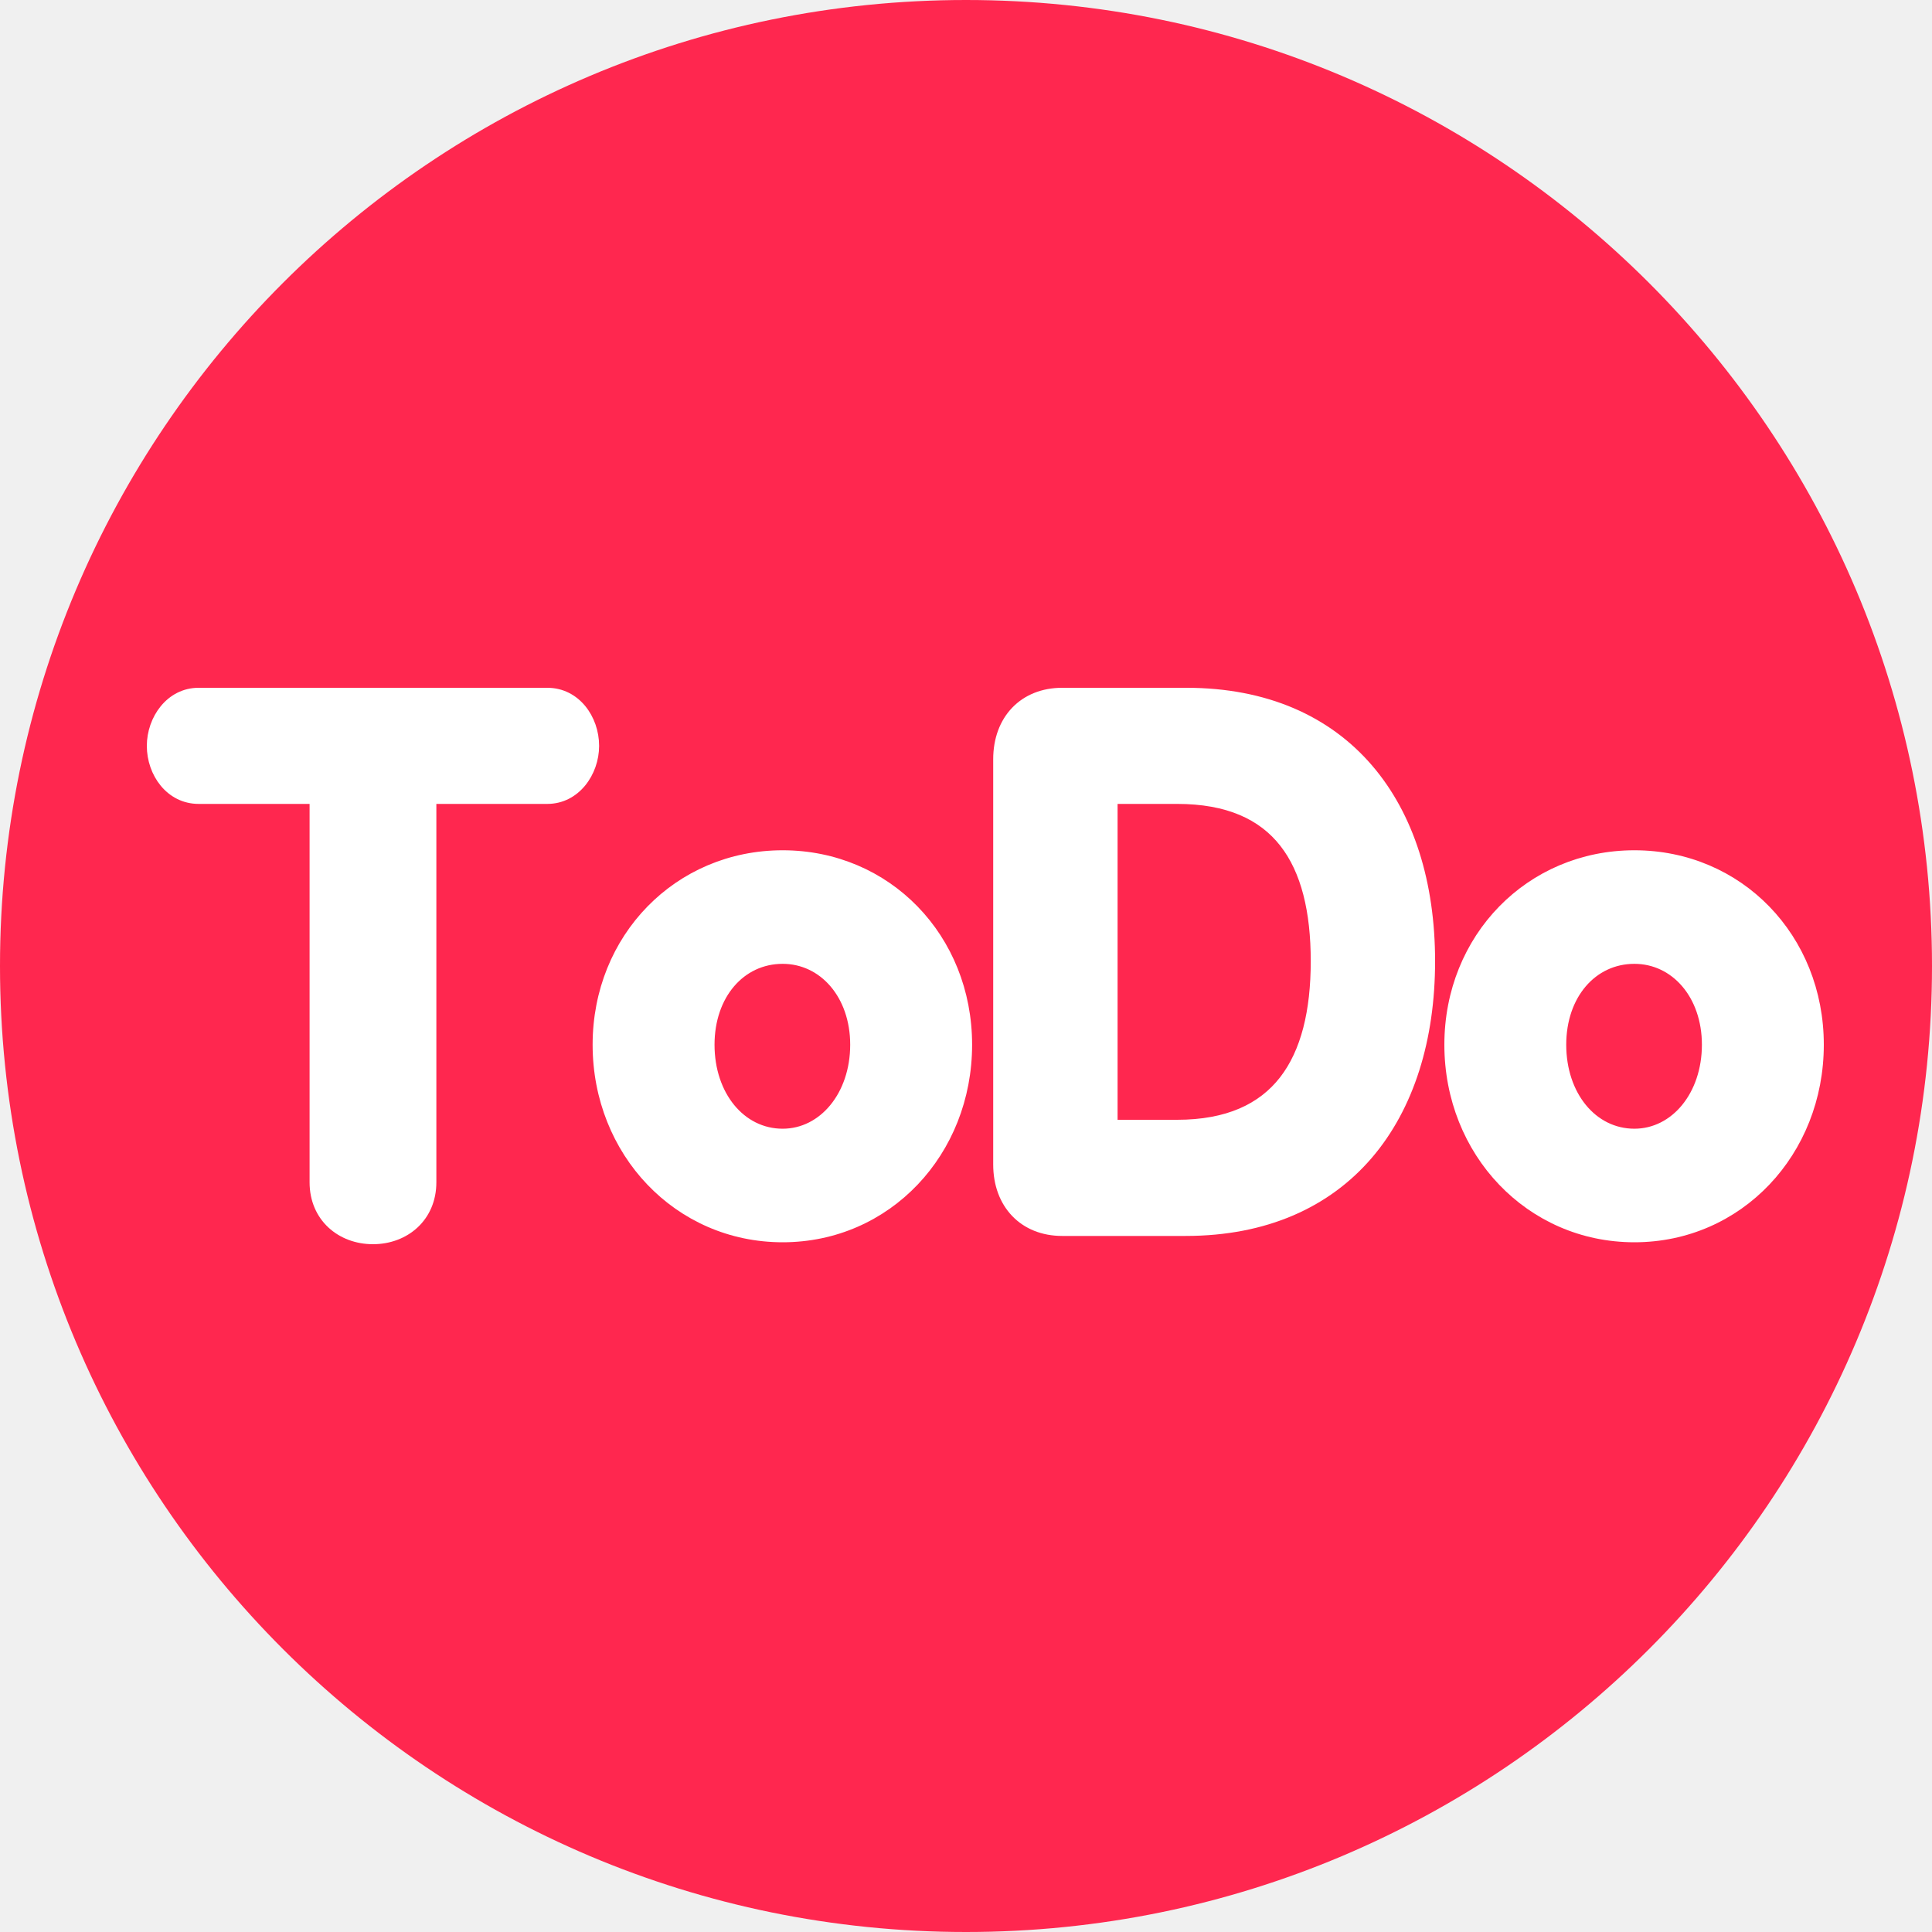
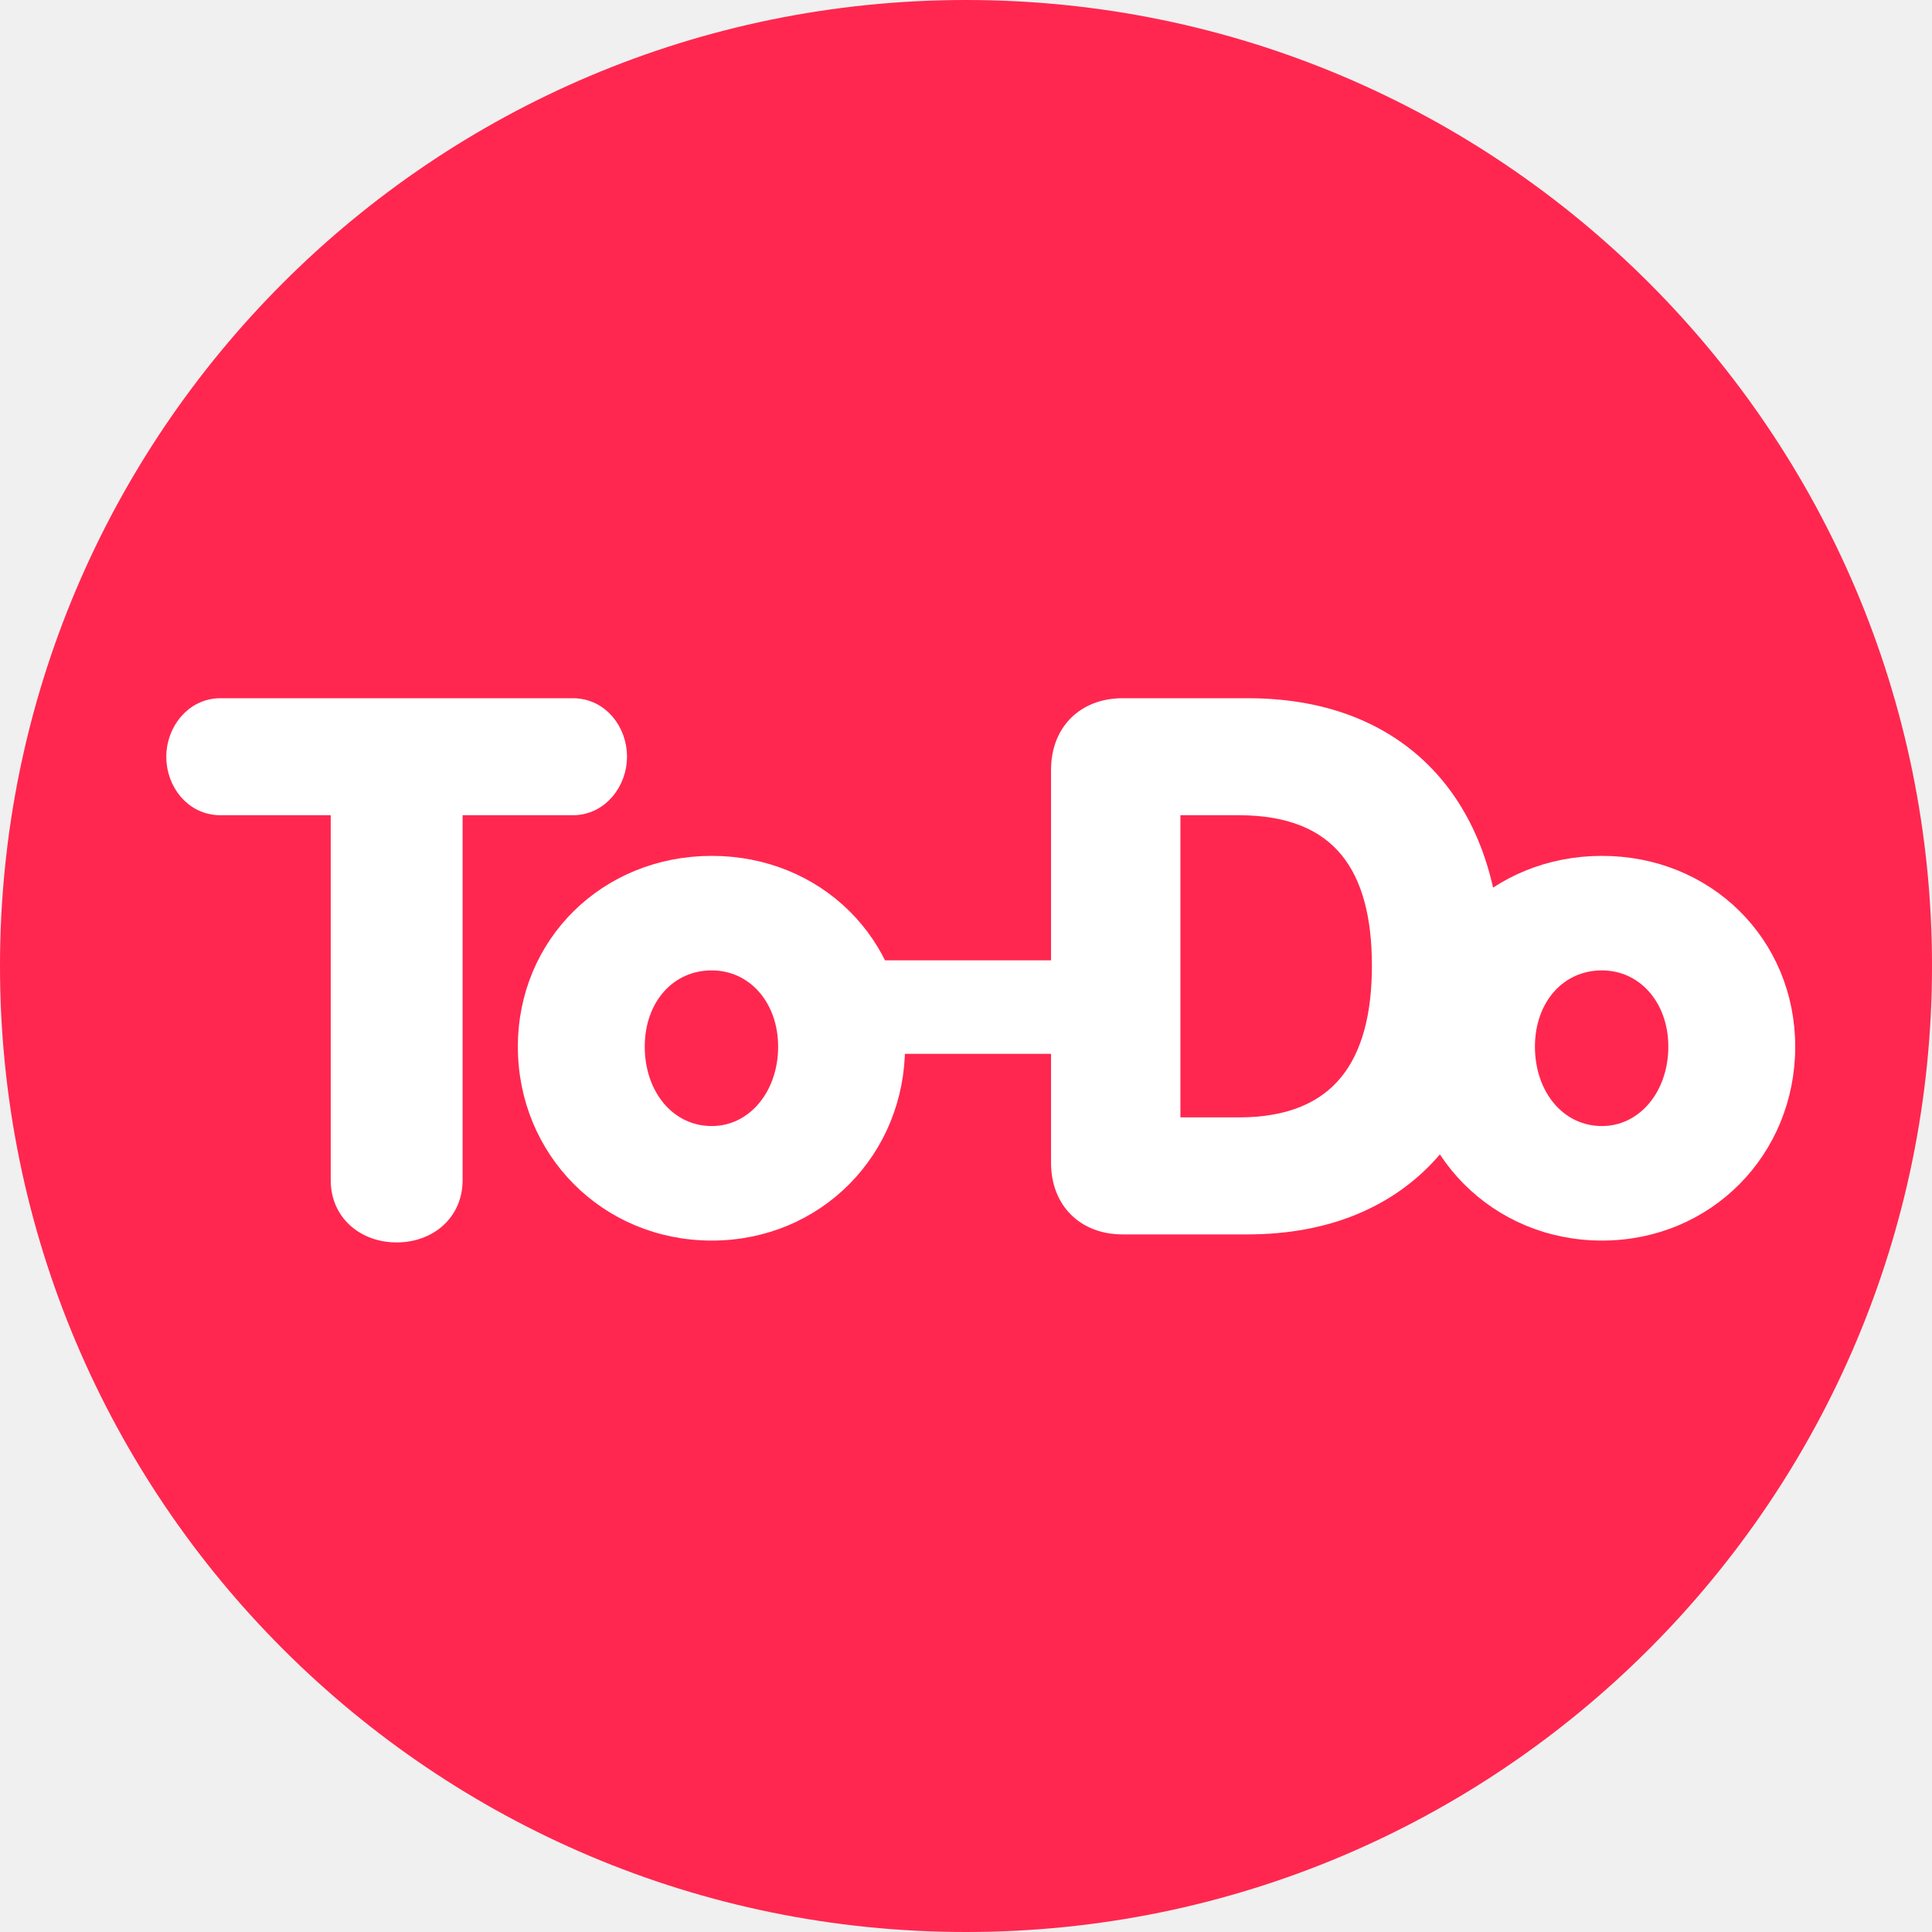
<svg xmlns="http://www.w3.org/2000/svg" width="50" height="50" viewBox="0 0 50 50" fill="none">
  <rect width="50" height="50" rx="25" fill="#FF274F" />
-   <path d="M47.1 27.037C47.1 24.263 45.016 22.105 42.298 22.105C39.58 22.105 37.48 24.263 37.48 27.037C37.48 29.825 39.578 32.05 42.298 32.05C45.017 32.05 47.1 29.824 47.1 27.037ZM40.434 27.037C40.434 25.757 41.227 24.844 42.298 24.844C43.337 24.844 44.145 25.757 44.145 27.037C44.145 28.337 43.333 29.311 42.298 29.311C41.231 29.311 40.434 28.337 40.434 27.037Z" fill="white" stroke="white" stroke-width="0.2" />
-   <path d="M27.488 31.886H30.686C32.762 31.886 34.354 31.15 35.427 29.899C36.497 28.649 37.04 26.897 37.04 24.876C37.04 22.856 36.497 21.111 35.428 19.87C34.358 18.627 32.769 17.9 30.702 17.9H27.488C26.989 17.9 26.566 18.074 26.268 18.384C25.97 18.694 25.804 19.133 25.804 19.649V30.137C25.804 30.653 25.97 31.091 26.268 31.401C26.566 31.712 26.989 31.886 27.488 31.886ZM28.823 29.08V20.705H30.464C31.772 20.705 32.654 21.114 33.212 21.826C33.774 22.542 34.022 23.584 34.022 24.876C34.022 26.169 33.77 27.219 33.206 27.944C32.645 28.664 31.763 29.08 30.464 29.08H28.823Z" fill="white" stroke="white" stroke-width="0.2" />
-   <path d="M25.058 27.037C25.058 24.263 22.973 22.105 20.255 22.105C17.538 22.105 15.437 24.263 15.437 27.037C15.437 29.825 17.536 32.05 20.255 32.05C22.975 32.05 25.058 29.824 25.058 27.037ZM18.392 27.037C18.392 25.757 19.185 24.844 20.255 24.844C21.294 24.844 22.103 25.757 22.103 27.037C22.103 28.337 21.29 29.311 20.255 29.311C19.189 29.311 18.392 28.337 18.392 27.037Z" fill="white" stroke="white" stroke-width="0.2" />
-   <path d="M5.14 20.705H8.112V30.598C8.112 31.518 8.812 32.1 9.652 32.1C10.492 32.1 11.193 31.518 11.193 30.598V20.705H14.165C14.918 20.705 15.405 19.998 15.405 19.303C15.405 18.59 14.918 17.9 14.165 17.9H5.14C4.386 17.9 3.9 18.607 3.9 19.303C3.9 20.016 4.387 20.705 5.14 20.705Z" fill="white" stroke="white" stroke-width="0.2" />
+   <path d="M41.458 22.4C44.146 22.4 46.21 24.448 46.21 27.088C46.21 29.744 44.146 31.856 41.458 31.856C38.77 31.856 36.69 29.744 36.69 27.088C36.69 24.448 38.77 22.4 41.458 22.4ZM41.458 24.864C40.306 24.864 39.474 25.808 39.474 27.088C39.474 28.384 40.306 29.392 41.458 29.392C42.578 29.392 43.426 28.384 43.426 27.088C43.426 25.808 42.578 24.864 41.458 24.864Z" fill="white" stroke="white" stroke-width="0.5" />
+   <path d="M32.283 31.696H29.051C28.091 31.696 27.451 31.056 27.451 30.096V19.92C27.451 18.96 28.091 18.32 29.051 18.32H32.299C36.427 18.32 38.603 21.104 38.603 24.992C38.603 28.88 36.427 31.696 32.283 31.696ZM32.059 20.848H30.299V29.168H32.059C34.731 29.168 35.755 27.52 35.755 24.992C35.755 22.464 34.747 20.848 32.059 20.848Z" fill="white" stroke="white" stroke-width="0.5" />
+   <path d="M27.385 27.024H21.913C21.397 27.024 21.049 26.544 21.049 26.052C21.049 25.572 21.397 25.104 21.913 25.104H27.385C27.901 25.104 28.249 25.56 28.249 26.052C28.249 26.532 27.901 27.024 27.385 27.024Z" fill="white" stroke="white" stroke-width="0.5" />
+   <path d="M18.42 22.4C21.108 22.4 23.172 24.448 23.172 27.088C23.172 29.744 21.108 31.856 18.42 31.856C15.732 31.856 13.652 29.744 13.652 27.088C13.652 24.448 15.732 22.4 18.42 22.4ZM18.42 24.864C17.268 24.864 16.436 25.808 16.436 27.088C16.436 28.384 17.268 29.392 18.42 29.392C19.54 29.392 20.388 28.384 20.388 27.088C20.388 25.808 19.54 24.864 18.42 24.864Z" fill="white" stroke="white" stroke-width="0.5" />
+   <path d="M8.809 20.848H5.705C5.017 20.848 4.553 20.24 4.553 19.584C4.553 18.944 5.017 18.32 5.705 18.32H14.825C15.514 18.32 15.977 18.928 15.977 19.584C15.977 20.224 15.514 20.848 14.825 20.848H11.722V30.544C11.722 31.376 11.066 31.904 10.265 31.904C9.465 31.904 8.809 31.376 8.809 30.544V20.848Z" fill="white" stroke="white" stroke-width="0.5" />
</svg>
